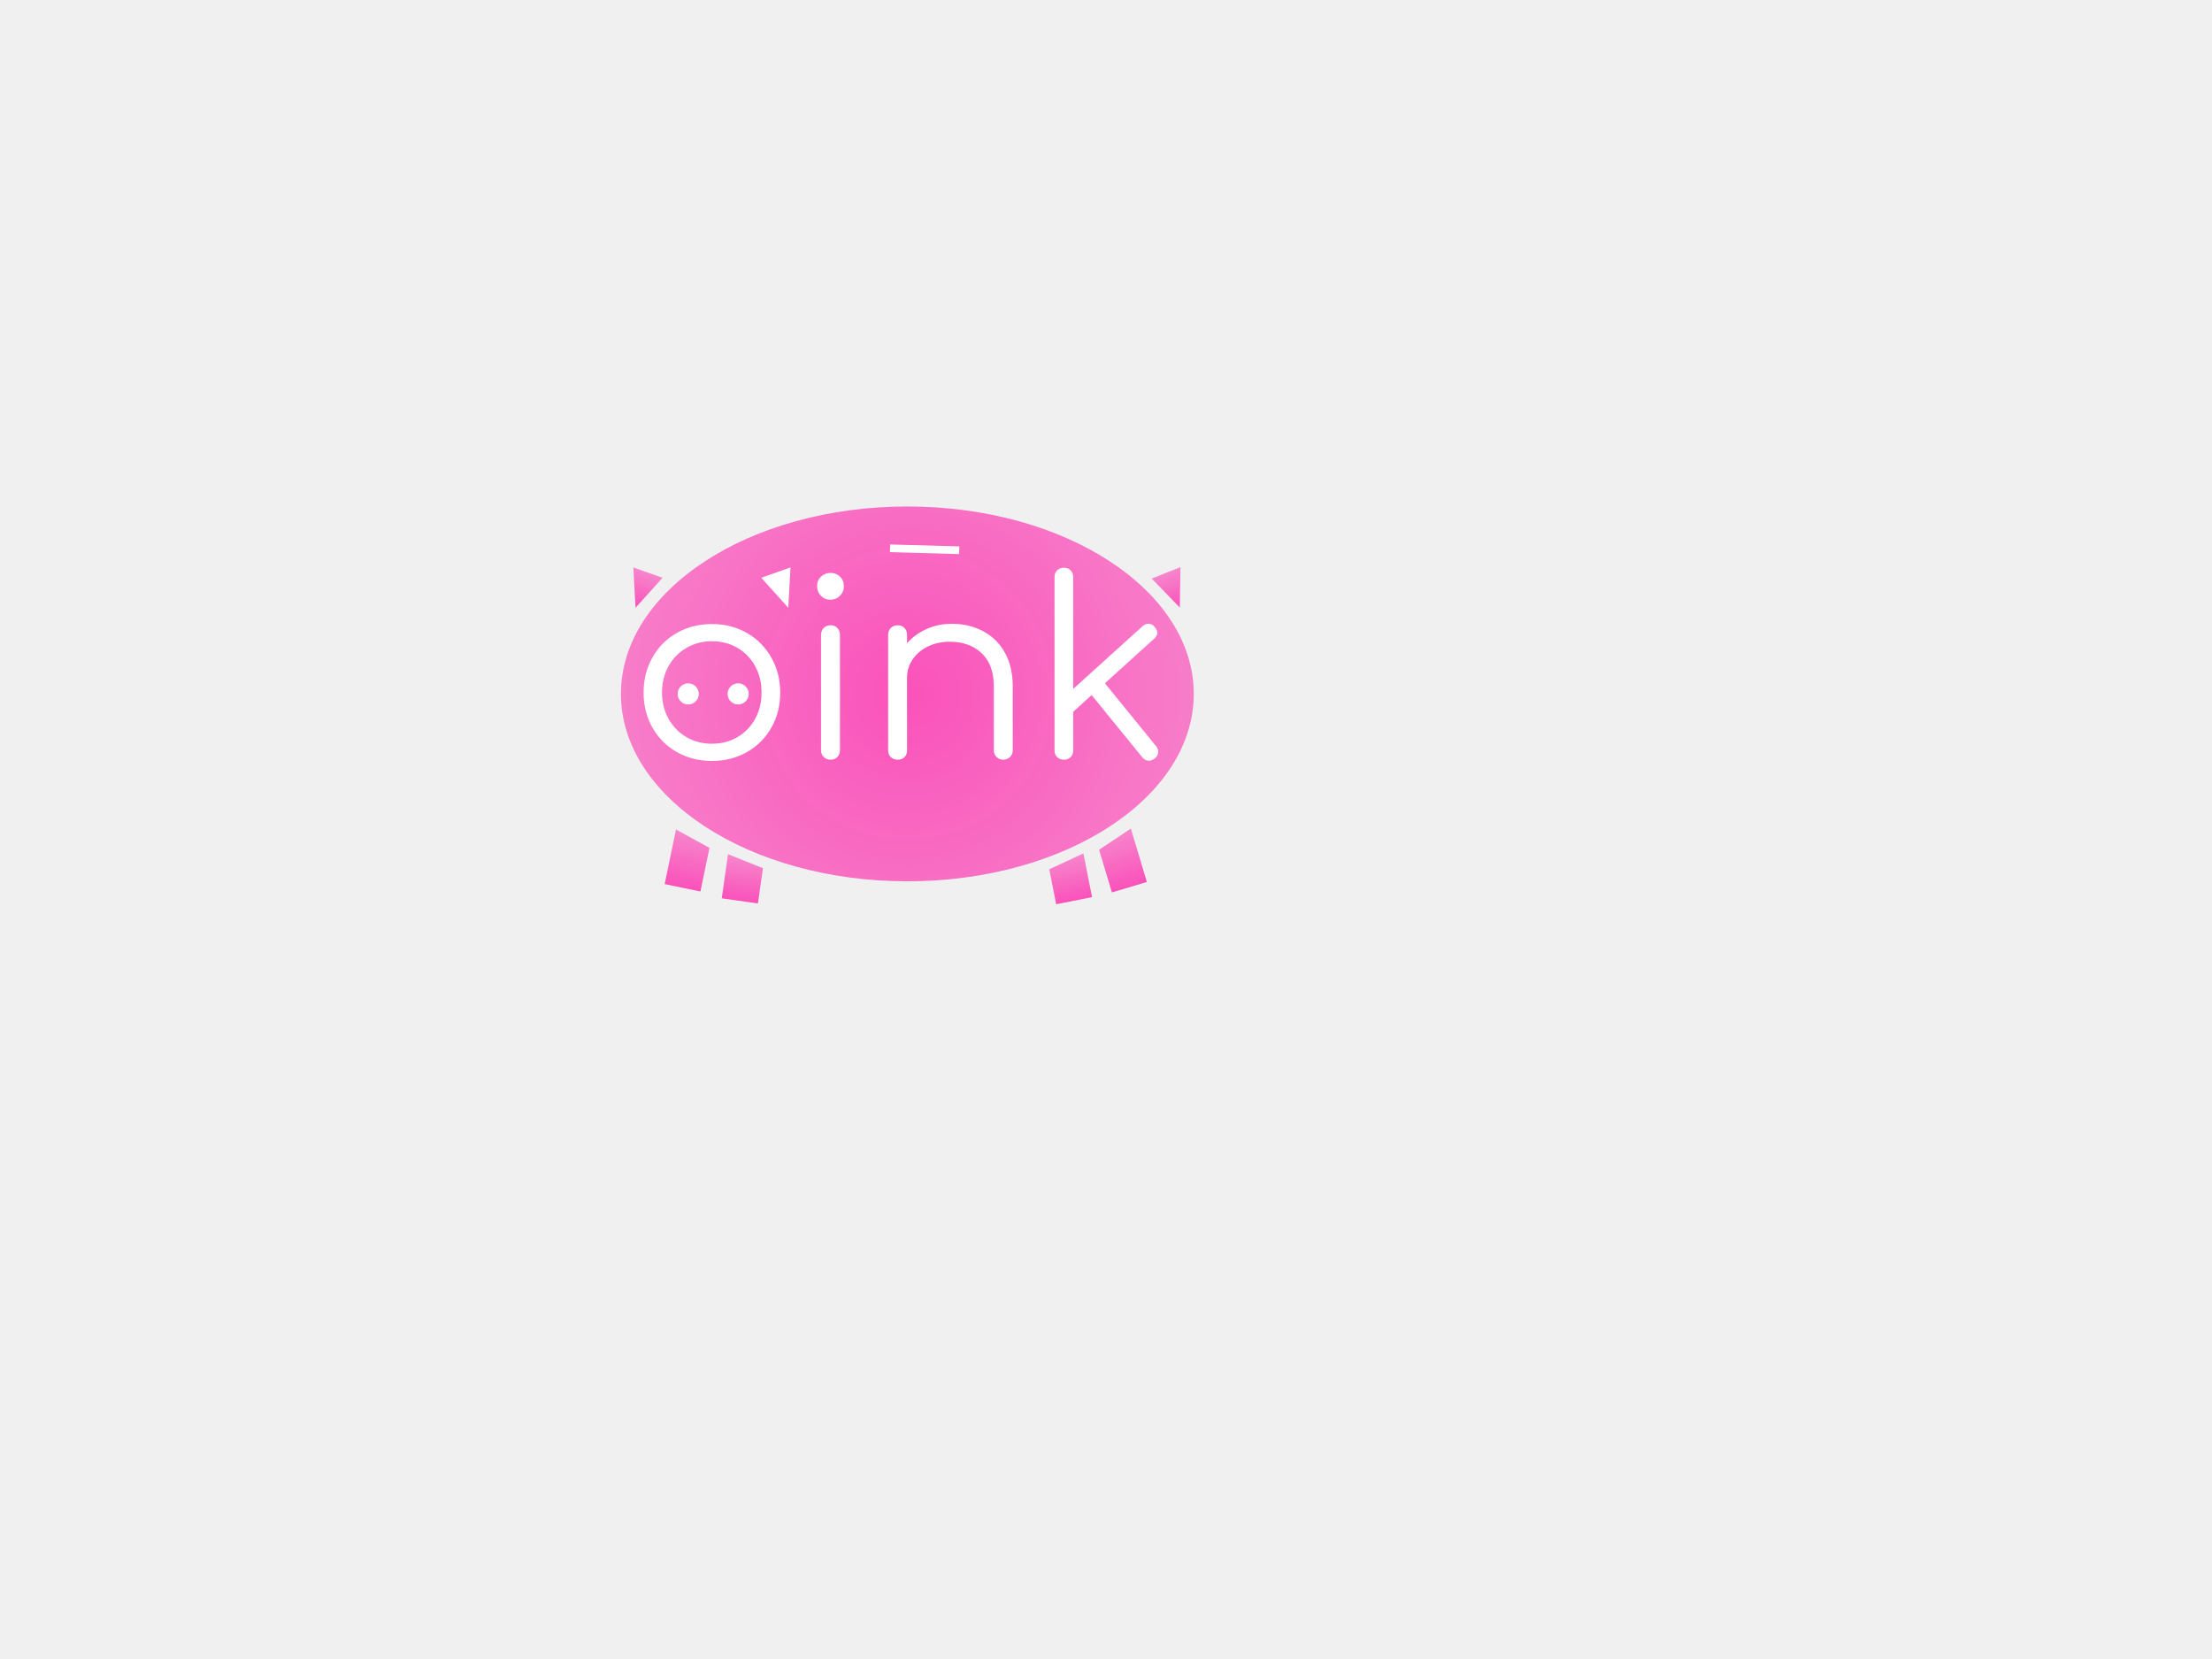
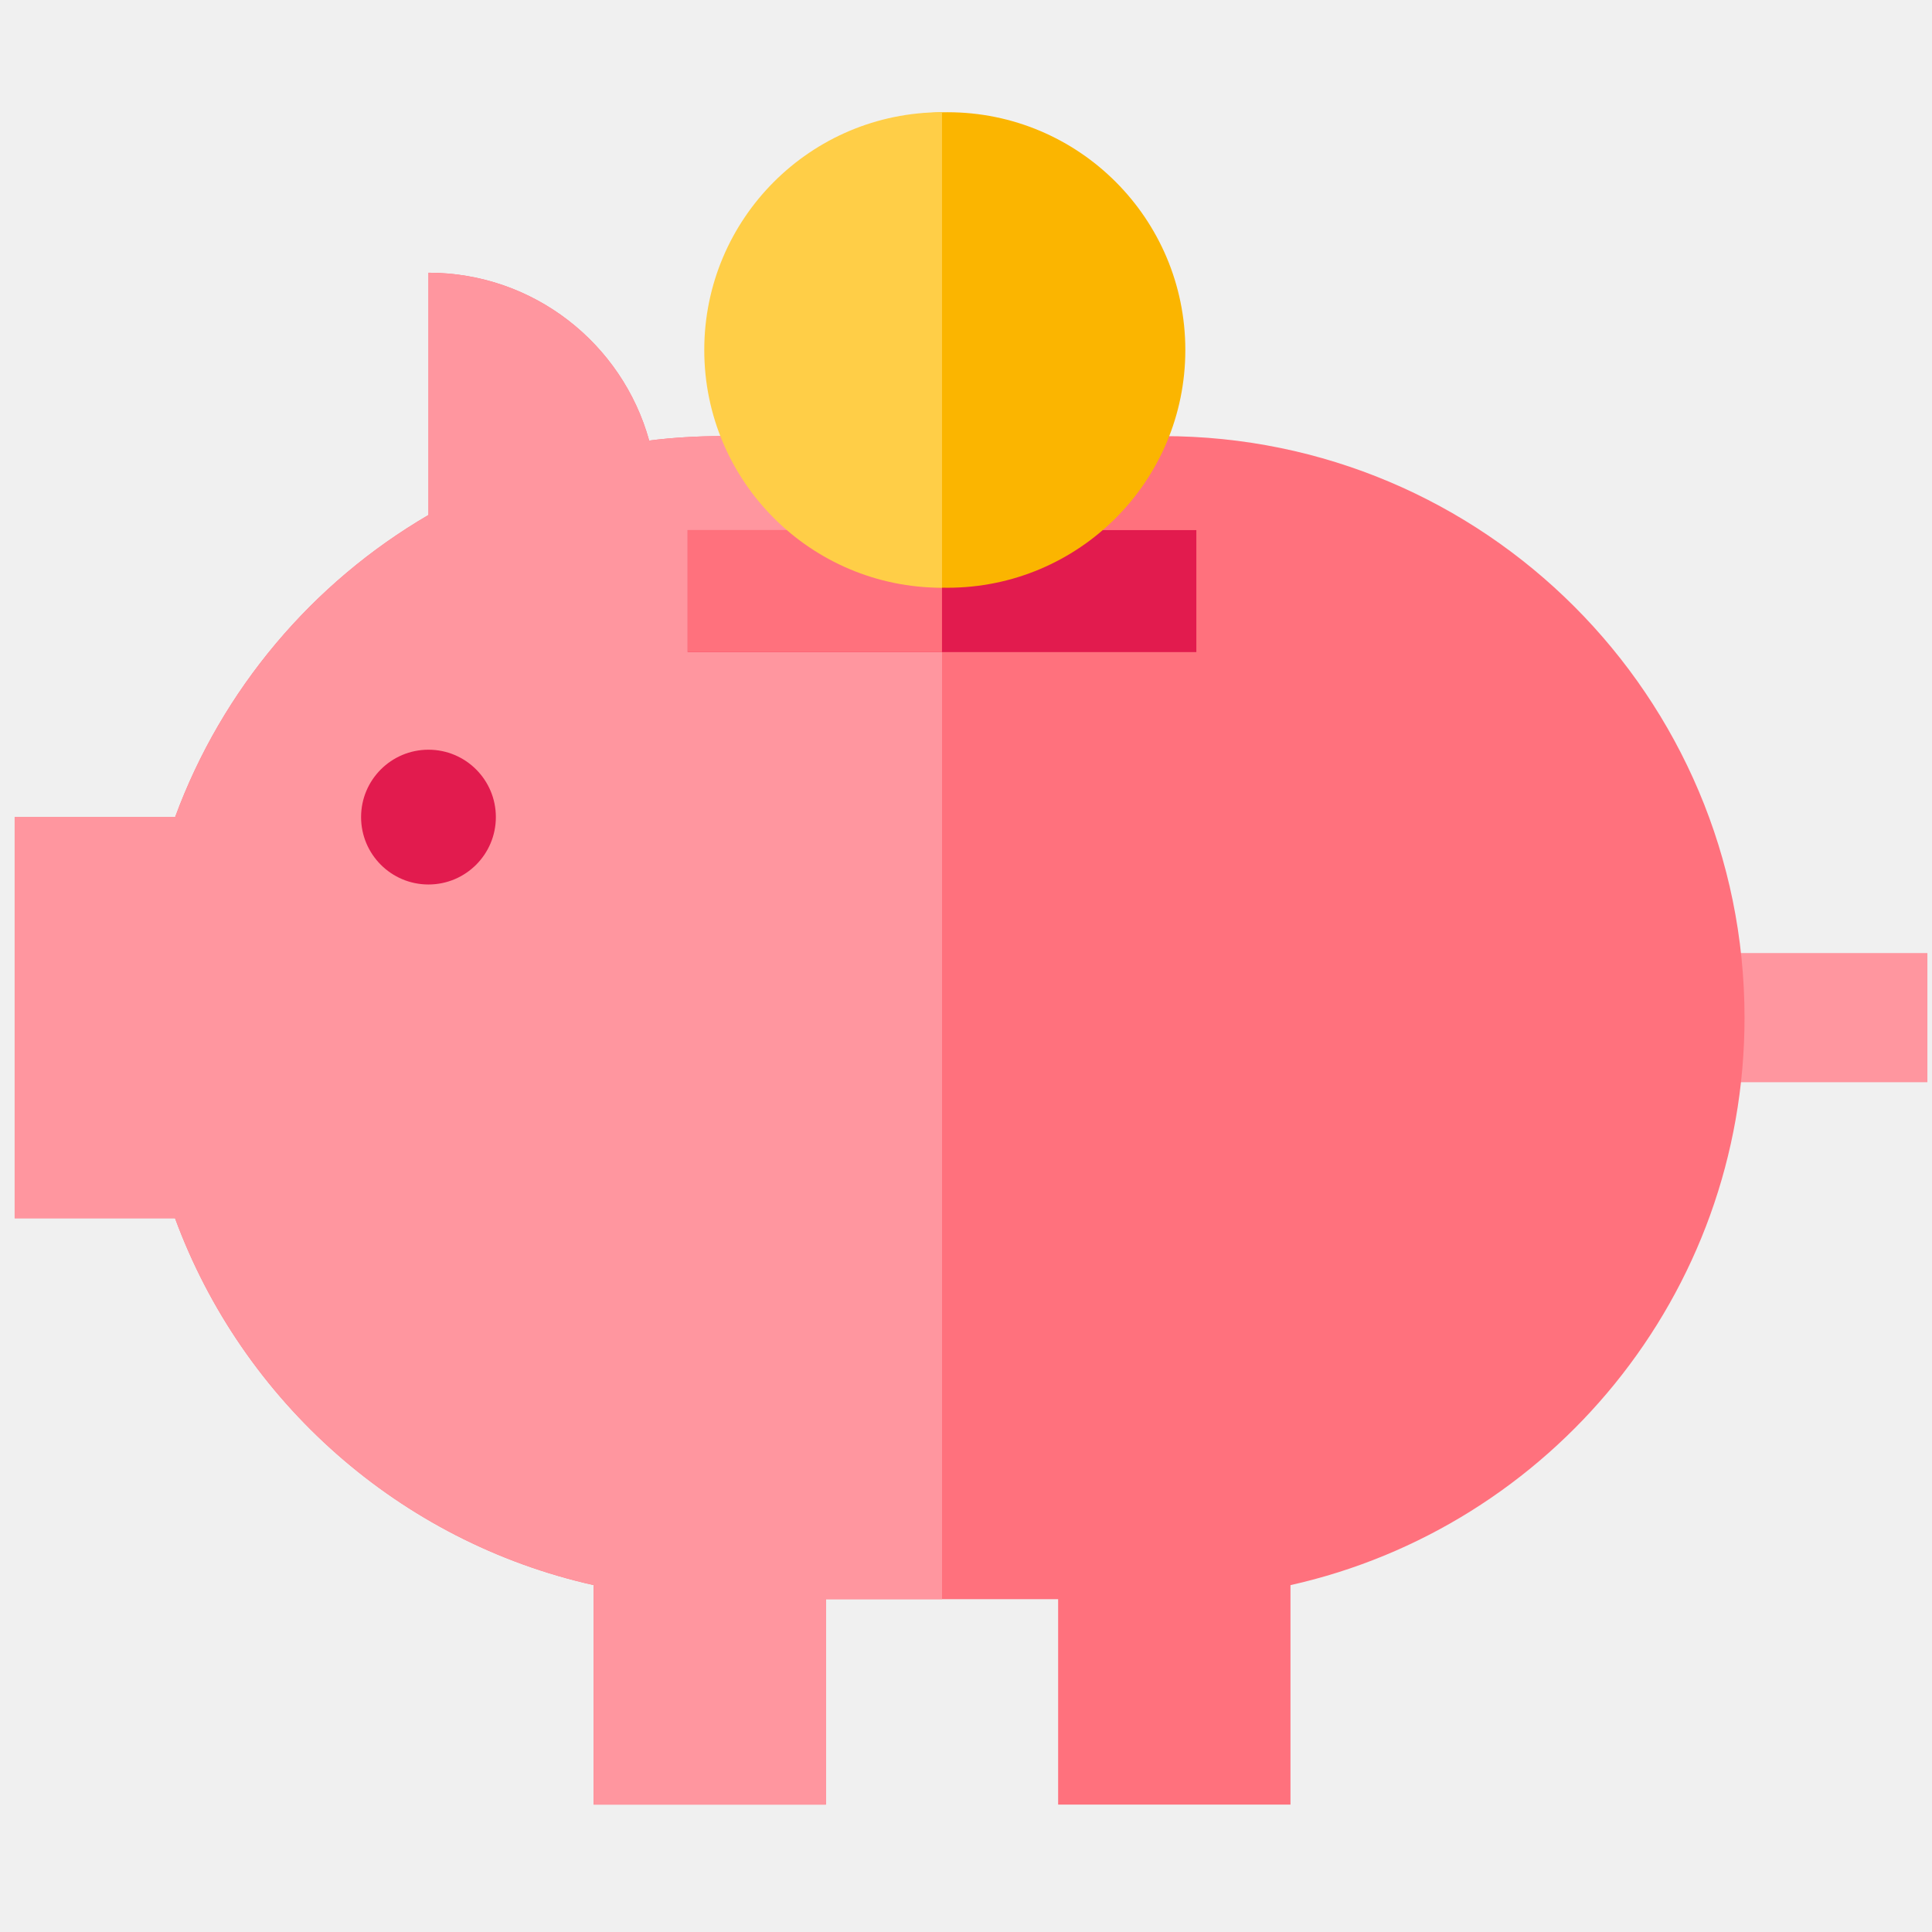
- <svg xmlns="http://www.w3.org/2000/svg" version="1.1" viewBox="0.0 0.0 1152.0 864.0" fill="none" stroke="none" stroke-linecap="square" stroke-miterlimit="10">
-   <clipPath id="p.0">
-     <path d="m0 0l1152.0 0l0 864.0l-1152.0 0l0 -864.0z" clip-rule="nonzero" />
-   </clipPath>
-   <g clip-path="url(#p.0)">
-     <path fill="#000000" fill-opacity="0.0" d="m0 0l1152.0 0l0 864.0l-1152.0 0z" fill-rule="evenodd" />
-     <defs>
-       <radialGradient id="p.1" gradientUnits="userSpaceOnUse" gradientTransform="matrix(13.35147 0.0 0.0 13.35147 0.0 0.0)" spreadMethod="pad" cx="35.392" cy="27.067" fx="35.392" fy="27.067" r="13.351">
-         <stop offset="0.0" stop-color="#ff009e" stop-opacity="0.659" />
-         <stop offset="1.0" stop-color="#ff009e" stop-opacity="0.443" />
-       </radialGradient>
-     </defs>
-     <path fill="url(#p.1)" d="m323.373 361.378l0 0c0 -53.906 66.784 -97.606 149.165 -97.606l0 0c82.382 0 149.165 43.7 149.165 97.606l0 0c0 53.906 -66.784 97.606 -149.165 97.606l0 0c-82.382 0 -149.165 -43.7 -149.165 -97.606z" fill-rule="evenodd" />
-     <path fill="#000000" fill-opacity="0.0" d="m318.367 263.772l326.362 0l0 133.165l-326.362 0z" fill-rule="evenodd" />
-     <path fill="#ffffff" d="m370.758 324.995q10.109 0 18.172 4.609q8.062 4.609 12.734 12.797q4.672 8.188 4.672 18.312q0 10.109 -4.609 18.234q-4.594 8.125 -12.734 12.734q-8.125 4.609 -18.234 4.609q-10.109 0 -18.234 -4.609q-8.125 -4.609 -12.734 -12.734q-4.609 -8.125 -4.609 -18.234q0 -10.125 4.609 -18.312q4.609 -8.188 12.734 -12.797q8.125 -4.609 18.234 -4.609zm0 8.953q-7.297 0 -13.25 3.469q-5.953 3.453 -9.344 9.531q-3.391 6.078 -3.391 13.766q0 7.547 3.391 13.625q3.391 6.078 9.344 9.547q5.953 3.453 13.25 3.453q7.422 0 13.312 -3.453q5.891 -3.469 9.219 -9.547q3.328 -6.078 3.328 -13.625q0 -7.688 -3.328 -13.766q-3.328 -6.078 -9.219 -9.531q-5.891 -3.469 -13.312 -3.469zm56.828 -3.328q0 -2.172 1.406 -3.578q1.422 -1.406 3.594 -1.406q2.172 0 3.516 1.406q1.344 1.406 1.344 3.578l0 60.047q0 2.172 -1.344 3.578q-1.344 1.406 -3.516 1.406q-2.172 0 -3.594 -1.406q-1.406 -1.406 -1.406 -3.578l0 -60.047zm5.0 -32.25q2.812 0 4.859 1.922q2.047 1.922 2.047 4.984q0 2.953 -2.047 5.0q-2.047 2.047 -5.0 2.047q-2.938 0 -4.922 -2.047q-1.984 -2.047 -1.984 -5.0q0 -3.062 2.047 -4.984q2.047 -1.922 5.0 -1.922zm63.101 26.5q9.094 0 16.312 3.844q7.234 3.828 11.328 11.188q4.109 7.359 4.109 17.609l0 33.281q0 2.047 -1.422 3.453q-1.406 1.406 -3.453 1.406q-2.172 0 -3.578 -1.406q-1.406 -1.406 -1.406 -3.453l0 -33.281q0 -11.391 -6.344 -17.344q-6.328 -5.953 -16.578 -5.953q-6.266 0 -11.328 2.438q-5.047 2.422 -8.0 6.719q-2.938 4.281 -2.938 9.531l0 37.891q0 2.172 -1.344 3.516q-1.344 1.344 -3.516 1.344q-2.172 0 -3.594 -1.344q-1.406 -1.344 -1.406 -3.516l0 -60.172q0 -2.172 1.406 -3.578q1.422 -1.406 3.594 -1.406q2.172 0 3.516 1.406q1.344 1.406 1.344 3.578l0 4.359q4.219 -4.734 10.234 -7.422q6.016 -2.688 13.062 -2.688zm106.375 63.734q1.141 1.281 1.141 2.953q0 1.922 -1.781 3.453q-1.547 1.156 -3.078 1.156q-2.047 0 -3.453 -1.797l-26.375 -32.375l-9.594 8.703l0 20.094q0 2.172 -1.344 3.516q-1.344 1.344 -3.516 1.344q-2.188 0 -3.531 -1.344q-1.344 -1.344 -1.344 -3.516l0 -90.25q0 -2.172 1.344 -3.516q1.344 -1.344 3.531 -1.344q2.172 0 3.516 1.344q1.344 1.344 1.344 3.516l0 58.25l36.094 -32.641q1.406 -1.281 3.078 -1.281q1.922 0 3.188 1.531q1.422 1.672 1.422 3.078q0 1.781 -1.672 3.203l-25.594 23.156l26.625 32.766z" fill-rule="nonzero" />
-     <path fill="#ffffff" d="m353.409 361.378l0 0c0 -2.766 2.242 -5.008 5.008 -5.008l0 0c1.328 0 2.602 0.528 3.541 1.467c0.939 0.939 1.467 2.213 1.467 3.541l0 0c0 2.766 -2.242 5.008 -5.008 5.008l0 0c-2.766 0 -5.008 -2.242 -5.008 -5.008z" fill-rule="evenodd" />
-     <path stroke="#ffffff" stroke-width="1.0" stroke-linejoin="round" stroke-linecap="butt" d="m353.409 361.378l0 0c0 -2.766 2.242 -5.008 5.008 -5.008l0 0c1.328 0 2.602 0.528 3.541 1.467c0.939 0.939 1.467 2.213 1.467 3.541l0 0c0 2.766 -2.242 5.008 -5.008 5.008l0 0c-2.766 0 -5.008 -2.242 -5.008 -5.008z" fill-rule="evenodd" />
-     <path fill="#ffffff" d="m379.425 361.378l0 0c0 -2.766 2.242 -5.008 5.008 -5.008l0 0c1.328 0 2.602 0.528 3.541 1.467c0.939 0.939 1.467 2.213 1.467 3.541l0 0c0 2.766 -2.242 5.008 -5.008 5.008l0 0c-2.766 0 -5.008 -2.242 -5.008 -5.008z" fill-rule="evenodd" />
-     <path stroke="#ffffff" stroke-width="1.0" stroke-linejoin="round" stroke-linecap="butt" d="m379.425 361.378l0 0c0 -2.766 2.242 -5.008 5.008 -5.008l0 0c1.328 0 2.602 0.528 3.541 1.467c0.939 0.939 1.467 2.213 1.467 3.541l0 0c0 2.766 -2.242 5.008 -5.008 5.008l0 0c-2.766 0 -5.008 -2.242 -5.008 -5.008z" fill-rule="evenodd" />
-     <path fill="#000000" fill-opacity="0.0" d="m463.533 285.554l36.031 1.008" fill-rule="evenodd" />
-     <path stroke="#ffffff" stroke-width="4.0" stroke-linejoin="round" stroke-linecap="butt" d="m463.533 285.554l36.031 1.008" fill-rule="evenodd" />
-     <defs>
-       <linearGradient id="p.2" gradientUnits="userSpaceOnUse" gradientTransform="matrix(4.281351 1.511222 -1.511222 4.281351 0.0 0.0)" spreadMethod="pad" x1="90.171" y1="37.196" x2="90.171" y2="41.478">
-         <stop offset="0.0" stop-color="#ff009e" stop-opacity="0.443" />
-         <stop offset="1.0" stop-color="#ff009e" stop-opacity="0.659" />
-       </linearGradient>
-     </defs>
-     <path fill="url(#p.2)" d="m329.842 295.519l15.218 5.372l-14.078 15.644z" fill-rule="evenodd" />
-     <defs>
-       <linearGradient id="p.3" gradientUnits="userSpaceOnUse" gradientTransform="matrix(-5.331558 -1.106819 -1.106819 5.331558 0.0 0.0)" spreadMethod="pad" x1="-82.923" y1="64.537" x2="-82.923" y2="69.869">
-         <stop offset="0.0" stop-color="#ff009e" stop-opacity="0.443" />
-         <stop offset="1.0" stop-color="#ff009e" stop-opacity="0.659" />
-       </linearGradient>
-     </defs>
-     <path fill="url(#p.3)" d="m369.5 441.551l-17.444 -9.551l-5.901 28.425l18.624 3.866z" fill-rule="evenodd" />
-     <defs>
-       <linearGradient id="p.4" gradientUnits="userSpaceOnUse" gradientTransform="matrix(5.273617 -1.579445 1.579445 5.273617 0.0 0.0)" spreadMethod="pad" x1="76.542" y1="105.784" x2="76.542" y2="111.057">
-         <stop offset="0.0" stop-color="#ff009e" stop-opacity="0.443" />
-         <stop offset="1.0" stop-color="#ff009e" stop-opacity="0.659" />
-       </linearGradient>
-     </defs>
-     <path fill="url(#p.4)" d="m572.398 442.531l16.555 -11.019l8.329 27.811l-18.221 5.457z" fill-rule="evenodd" />
-     <defs>
-       <linearGradient id="p.5" gradientUnits="userSpaceOnUse" gradientTransform="matrix(-4.793865 -0.6822038 -0.6822038 4.793865 0.0 0.0)" spreadMethod="pad" x1="-94.396" y1="79.924" x2="-94.396" y2="84.718">
-         <stop offset="0.0" stop-color="#ff009e" stop-opacity="0.443" />
-         <stop offset="1.0" stop-color="#ff009e" stop-opacity="0.659" />
-       </linearGradient>
-     </defs>
-     <path fill="url(#p.5)" d="m397.345 452.137l-18.198 -7.279l-3.27 22.981l18.852 2.683z" fill-rule="evenodd" />
-     <path fill="#ffffff" d="m411.677 295.519l-15.218 5.372l14.078 15.644z" fill-rule="evenodd" />
-     <defs>
-       <linearGradient id="p.6" gradientUnits="userSpaceOnUse" gradientTransform="matrix(4.771645 -0.9469664 0.9469664 4.771645 0.0 0.0)" spreadMethod="pad" x1="92.065" y1="112.192" x2="92.065" y2="116.964">
-         <stop offset="0.0" stop-color="#ff009e" stop-opacity="0.443" />
-         <stop offset="1.0" stop-color="#ff009e" stop-opacity="0.659" />
-       </linearGradient>
-     </defs>
-     <path fill="url(#p.6)" d="m546.446 452.713l17.774 -8.26l4.519 22.769l-18.678 3.707z" fill-rule="evenodd" />
-     <defs>
-       <linearGradient id="p.7" gradientUnits="userSpaceOnUse" gradientTransform="matrix(4.251246 -1.683379 1.683379 4.251246 0.0 0.0)" spreadMethod="pad" x1="97.7" y1="109.561" x2="97.7" y2="113.812">
-         <stop offset="0.0" stop-color="#ff009e" stop-opacity="0.443" />
-         <stop offset="1.0" stop-color="#ff009e" stop-opacity="0.659" />
-       </linearGradient>
-     </defs>
-     <path fill="url(#p.7)" d="m599.779 301.304l15.004 -5.941l-0.345 21.043z" fill-rule="evenodd" />
+ <svg xmlns="http://www.w3.org/2000/svg" width="192" height="192">
+   <g>
+     <rect fill="none" id="canvas_background" height="194" width="194" y="-1" x="-1" />
+     <g display="none" overflow="visible" y="0" x="0" height="100%" width="100%" id="canvasGrid">
+       <rect fill="url(#gridpattern)" stroke-width="0" y="0" x="0" height="100%" width="100%" />
+     </g>
+   </g>
+   <g>
+     <g stroke="null" id="svg_29">
+       <rect stroke="null" transform="matrix(0.3896291,0,0,0.3896291,-1306.631,-1028.397) " id="svg_55" fill="#FF969F" height="32.946" width="68.604" y="2882.513" x="3776.523" />
+       <path stroke="null" id="svg_56" fill="#FF717D" d="m17.402,81.202c4.665,-12.691 13.649,-23.296 25.178,-30.022l0,-24.077c10.462,0 19.27,7.061 21.933,16.677c2.341,-0.289 4.724,-0.44 7.143,-0.44l43.92,0c31.918,0 57.793,25.874 57.793,57.793c0,27.565 -19.3,50.62 -45.123,56.396l0,21.808l-23.09,0l0,-20.411l-23.079,0l0,20.412l-23.09,0l0,-21.815c-19.26,-4.309 -34.894,-18.222 -41.594,-36.458l-15.937,0l0,-39.862l15.945,0z" />
+       <path stroke="null" id="svg_57" fill="#FF969F" d="m93.617,43.34l-21.96,0c-2.419,0 -4.803,0.151 -7.143,0.44c-2.663,-9.615 -11.47,-16.677 -21.933,-16.677l0,24.077c-11.529,6.725 -20.513,17.33 -25.178,30.022l-15.945,0l0,39.862l15.937,0c6.7,18.236 22.334,32.149 41.594,36.458l0,21.815l23.09,0l0,-20.411l11.539,0l0,-115.585l0,0z" />
+       <g stroke="null" transform="matrix(0.3896291,0,0,0.3896291,-1306.631,-1028.397) " id="svg_60">
+         <circle stroke="null" id="svg_58" fill="#E21B4E" r="17.189" cy="2847.834" cx="3462.811" />
+         <rect stroke="null" id="svg_59" fill="#E21B4E" height="31.115" width="129.738" y="2774.633" x="3528.928" />
+       </g>
+       <rect stroke="null" transform="matrix(0.3896291,0,0,0.3896291,-1306.631,-1028.397) " id="svg_61" fill="#FF717D" height="31.115" width="64.864" y="2774.633" x="3528.928" />
+       <g stroke="null" transform="matrix(0.3896291,0,0,0.3896291,-1306.631,-1028.397) " id="svg_62" />
+       <g stroke="null" transform="matrix(0.3896291,0,0,0.3896291,-1306.631,-1028.397) " id="svg_63" />
+       <g stroke="null" transform="matrix(0.3896291,0,0,0.3896291,-1306.631,-1028.397) " id="svg_64" />
+       <g stroke="null" transform="matrix(0.3896291,0,0,0.3896291,-1306.631,-1028.397) " id="svg_65" />
+       <g stroke="null" transform="matrix(0.3896291,0,0,0.3896291,-1306.631,-1028.397) " id="svg_66" />
+       <g stroke="null" transform="matrix(0.3896291,0,0,0.3896291,-1306.631,-1028.397) " id="svg_67" />
+       <g stroke="null" transform="matrix(0.3896291,0,0,0.3896291,-1306.631,-1028.397) " id="svg_68" />
+       <g stroke="null" transform="matrix(0.3896291,0,0,0.3896291,-1306.631,-1028.397) " id="svg_69" />
+       <g stroke="null" transform="matrix(0.3896291,0,0,0.3896291,-1306.631,-1028.397) " id="svg_70" />
+       <g stroke="null" transform="matrix(0.3896291,0,0,0.3896291,-1306.631,-1028.397) " id="svg_71" />
+       <g stroke="null" transform="matrix(0.3896291,0,0,0.3896291,-1306.631,-1028.397) " id="svg_72" />
+       <g stroke="null" transform="matrix(0.3896291,0,0,0.3896291,-1306.631,-1028.397) " id="svg_73" />
+       <g stroke="null" transform="matrix(0.3896291,0,0,0.3896291,-1306.631,-1028.397) " id="svg_74" />
+       <g stroke="null" transform="matrix(0.3896291,0,0,0.3896291,-1306.631,-1028.397) " id="svg_75" />
+       <g stroke="null" transform="matrix(0.3896291,0,0,0.3896291,-1306.631,-1028.397) " id="svg_76" />
+       <circle stroke="null" transform="matrix(0.3896291,0,0,0.3896291,-1306.631,-1028.397) " id="svg_77" fill="#FBB500" r="60.642" cy="2728.693" cx="3595.212" />
+       <path stroke="null" id="svg_78" fill="#FFCE47" d="m93.617,11.153c-13.049,0 -23.628,10.579 -23.628,23.628s10.579,23.628 23.628,23.628l0,-47.257z" />
+     </g>
  </g>
</svg>
